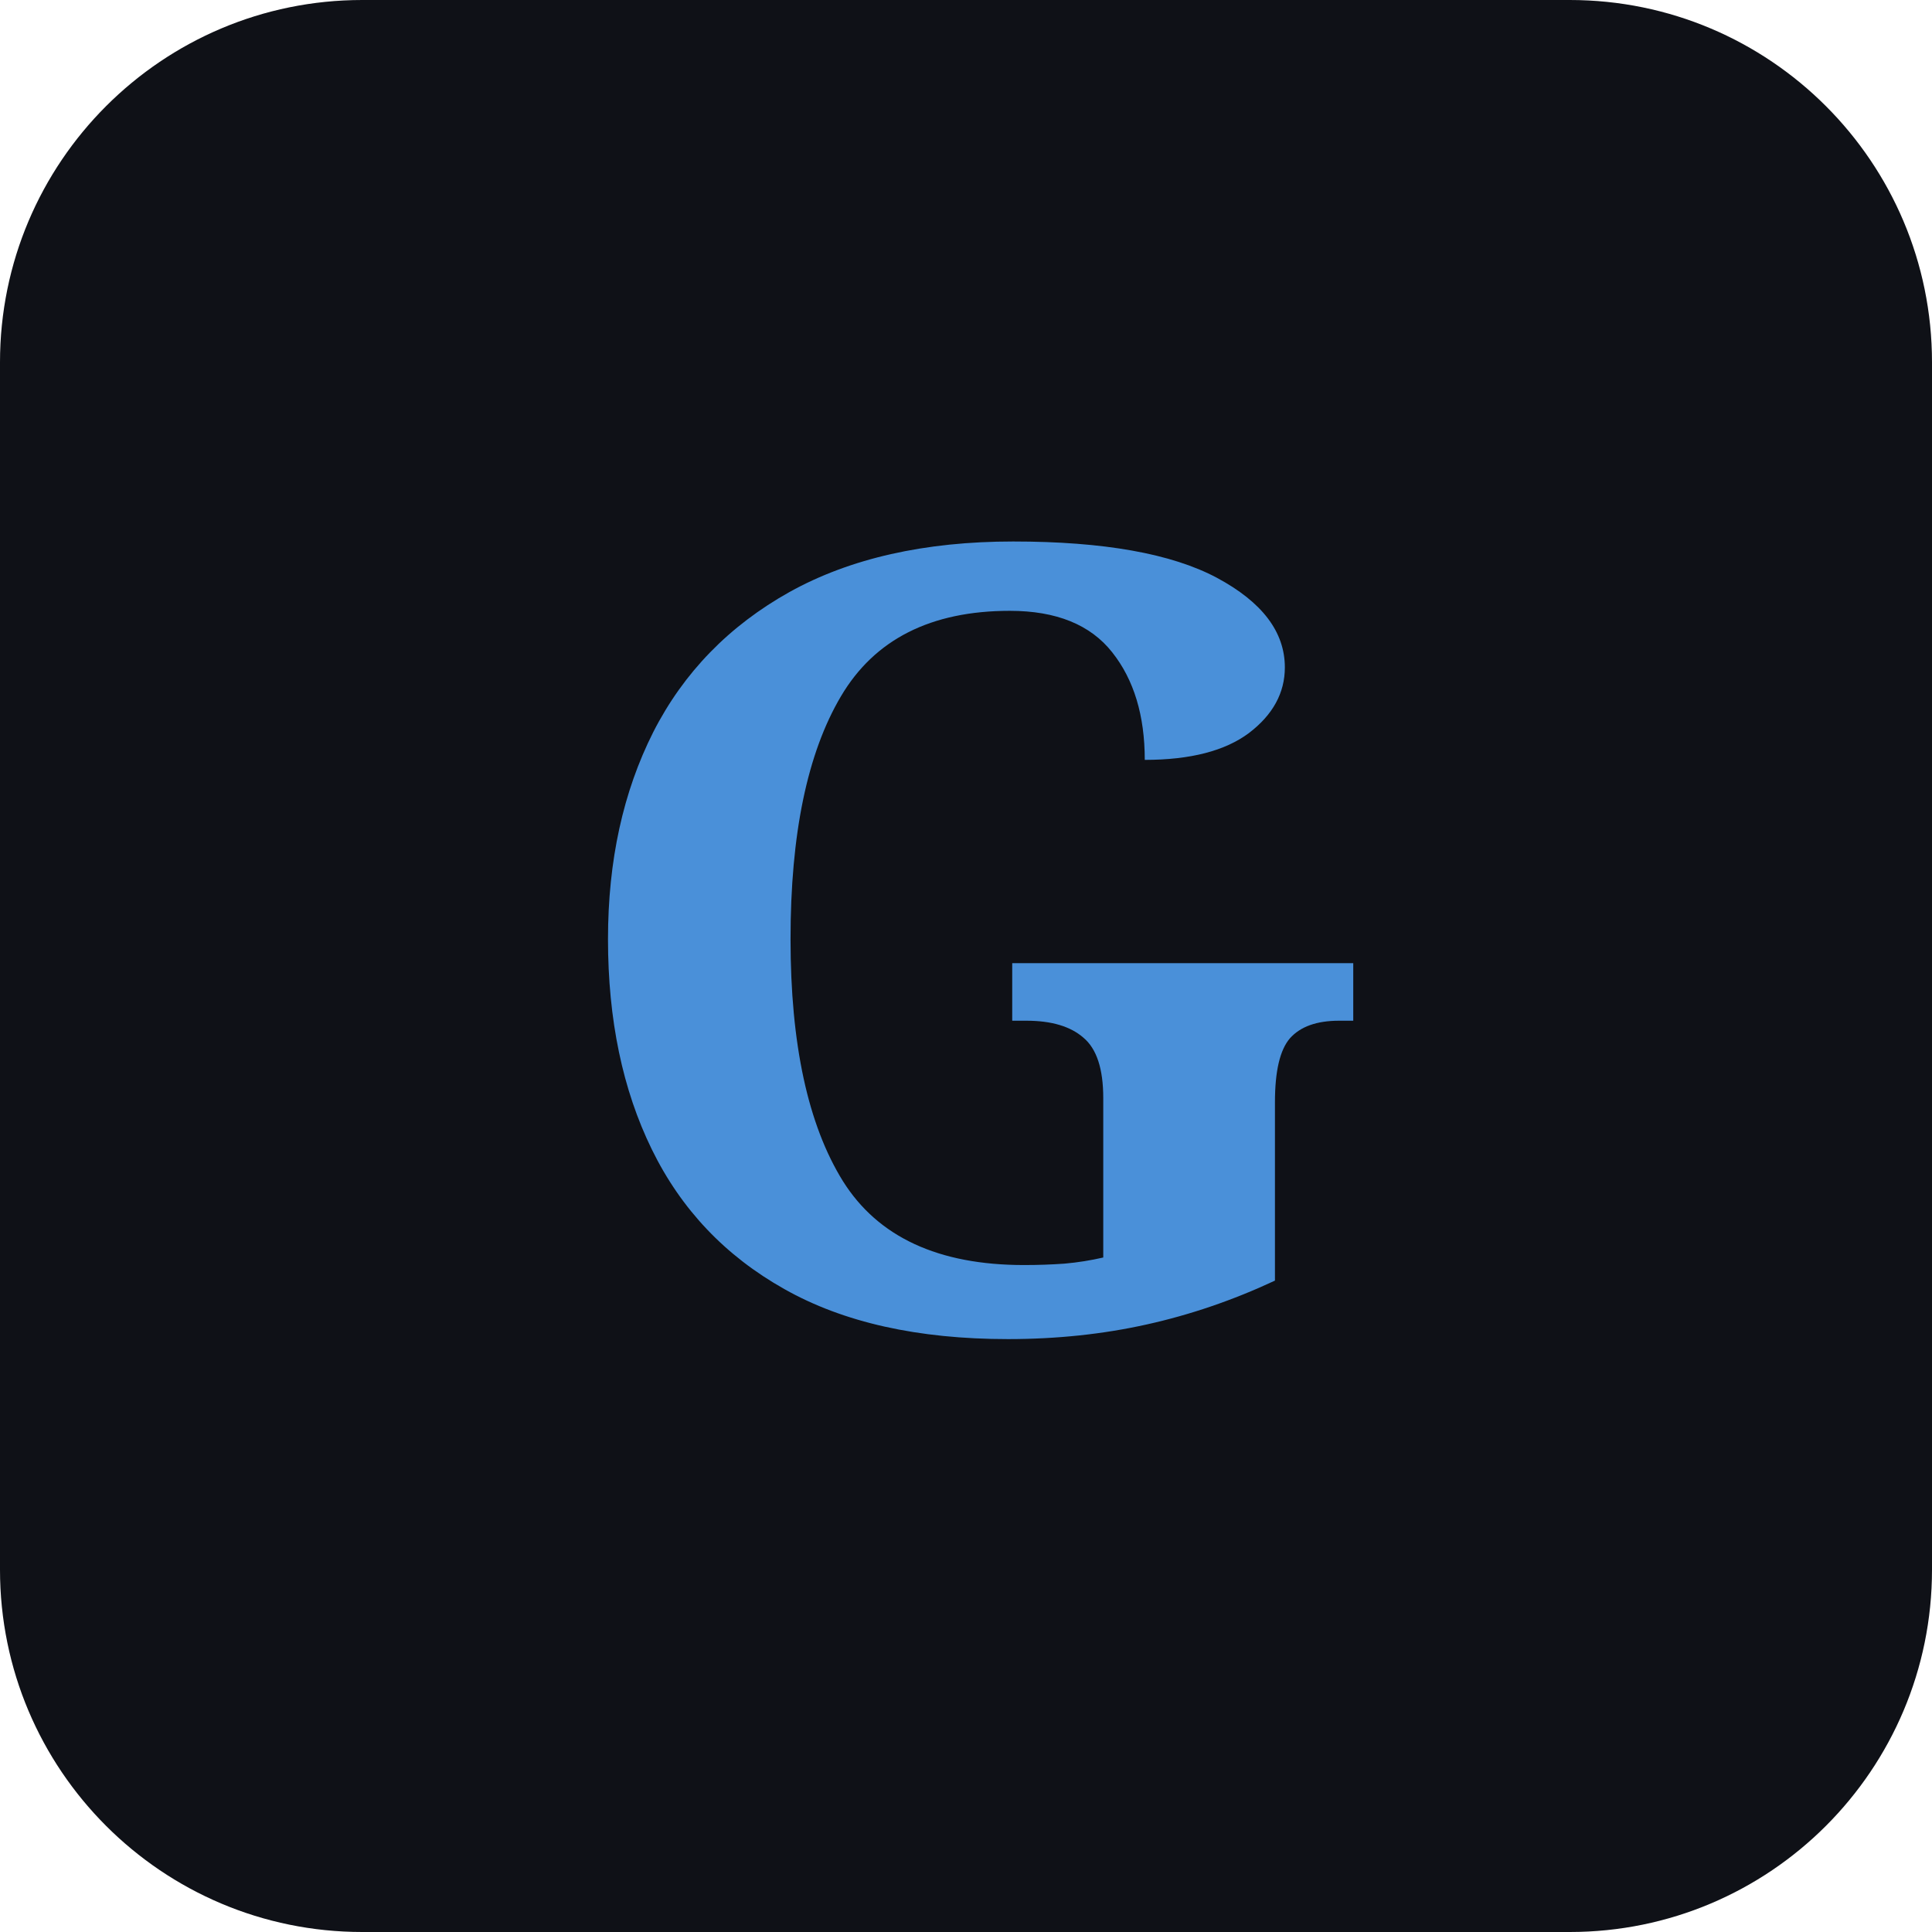
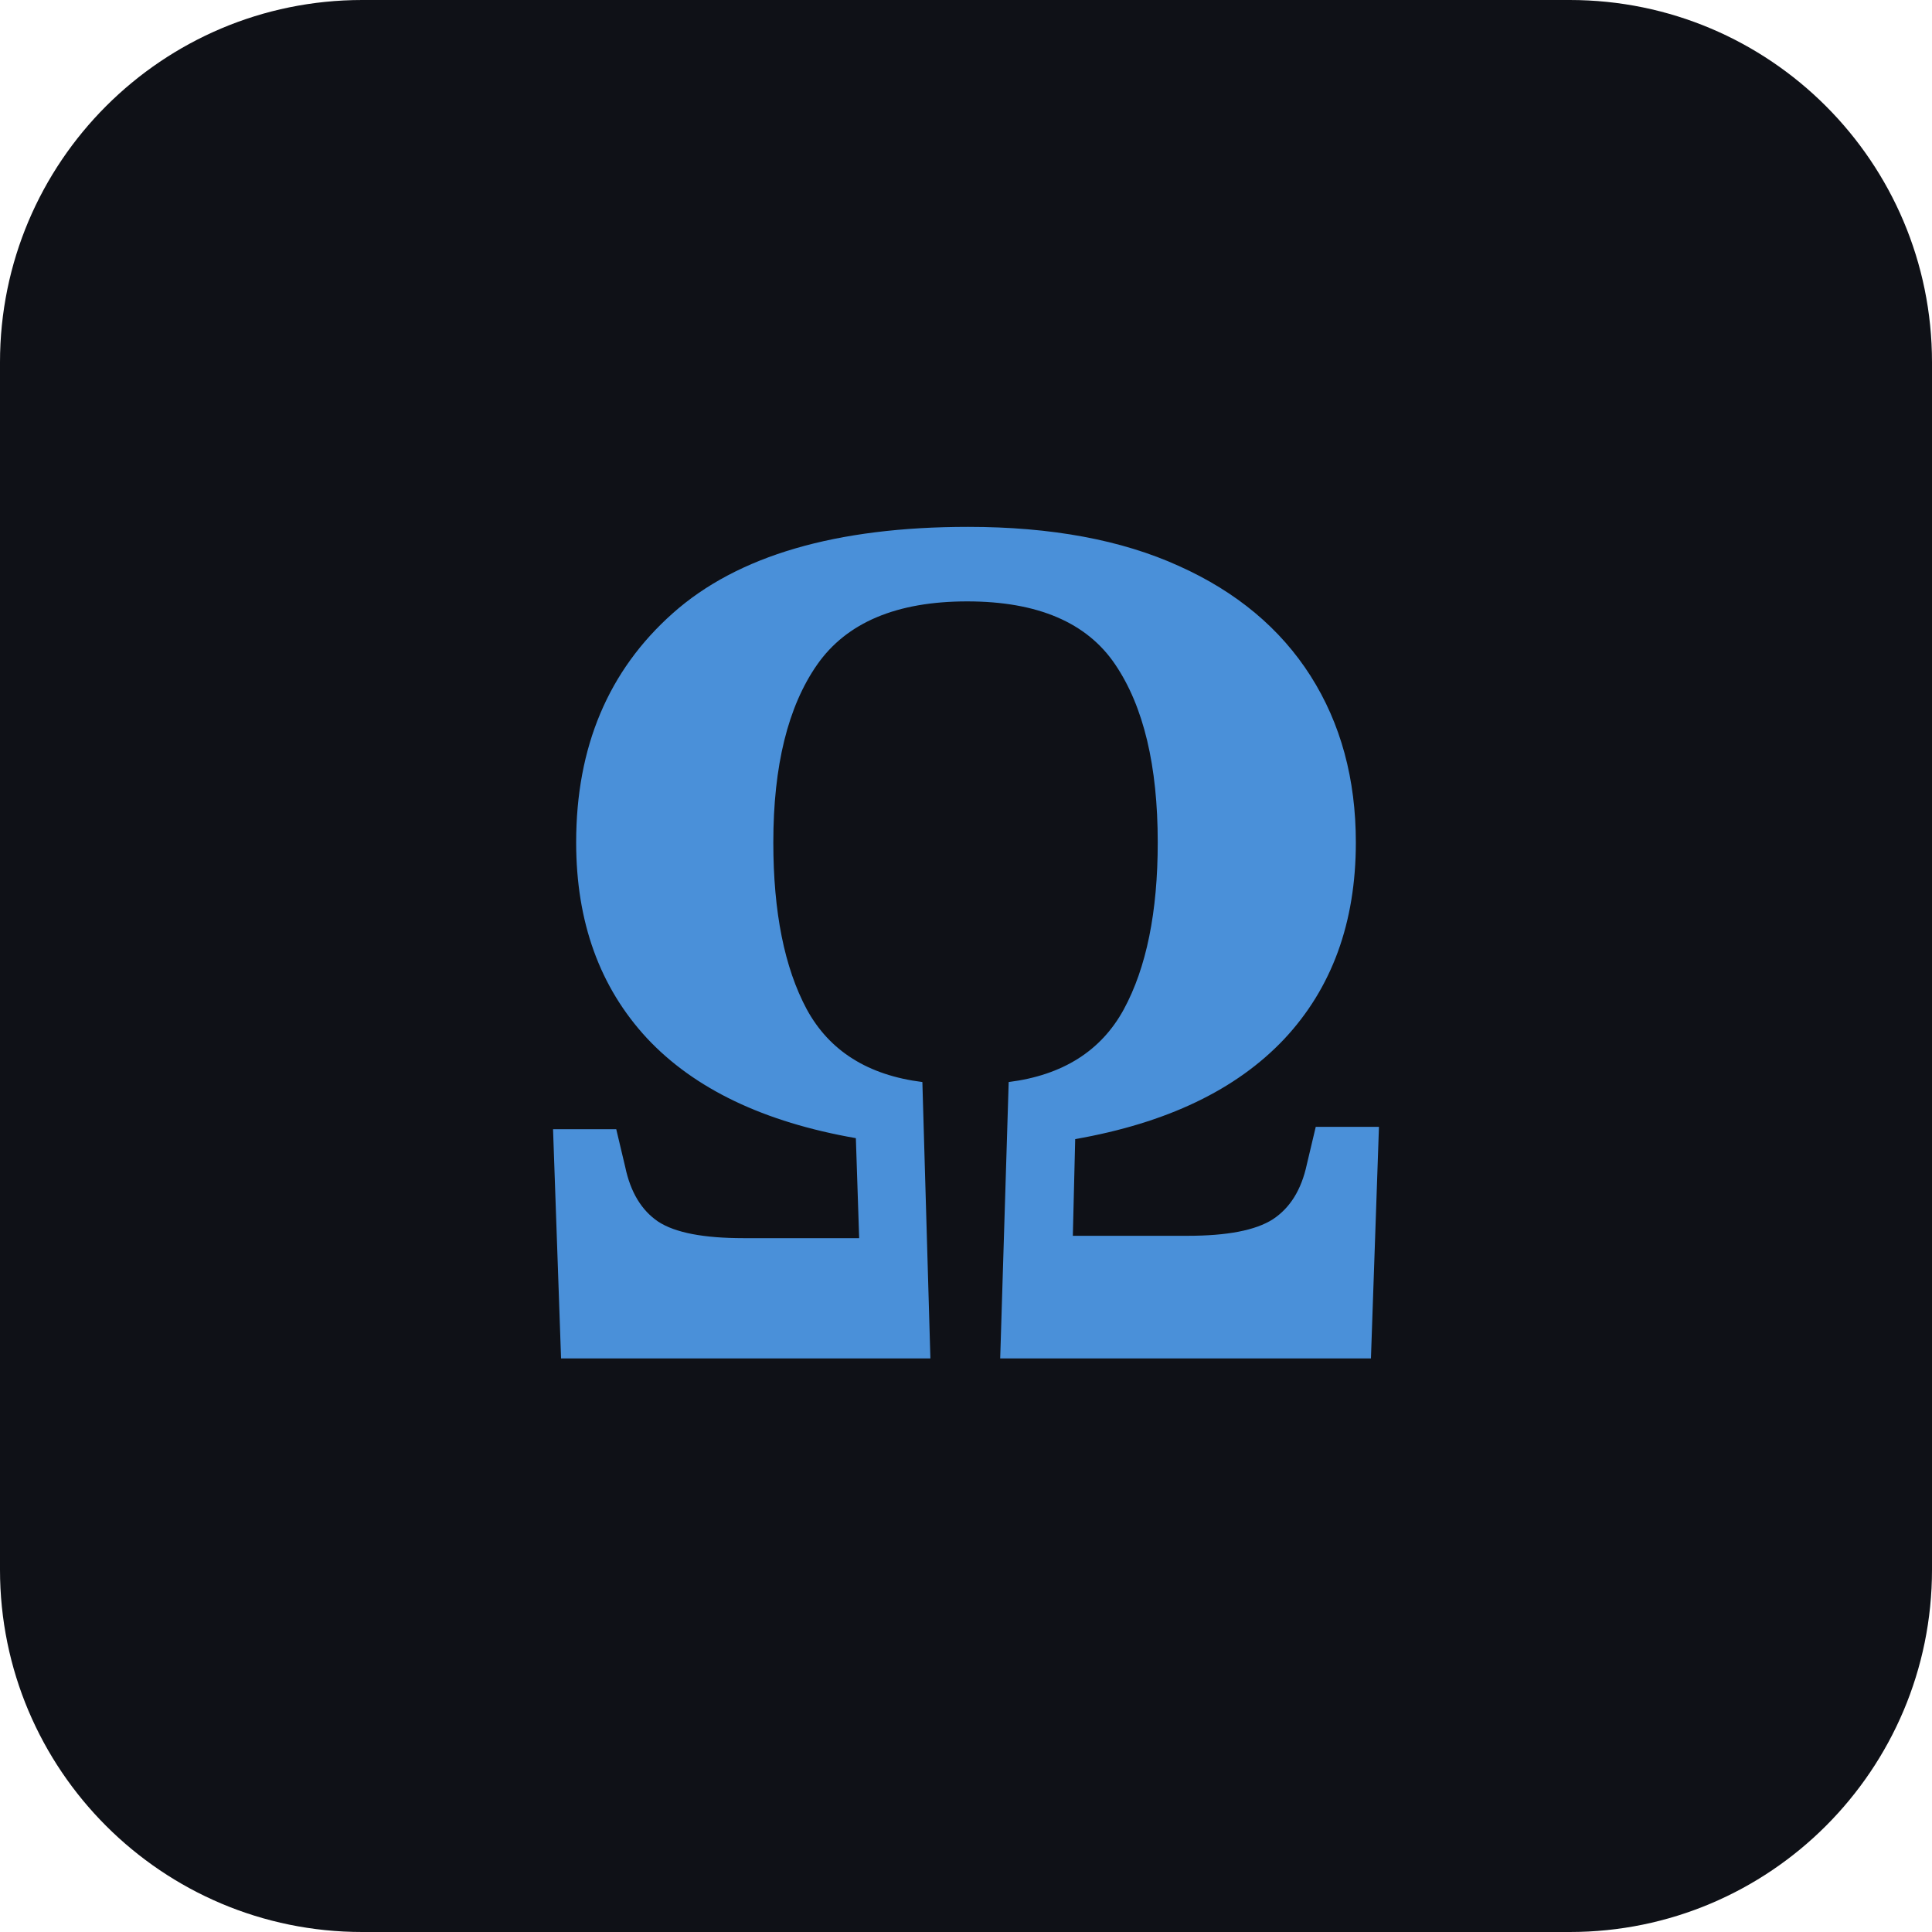
<svg xmlns="http://www.w3.org/2000/svg" viewBox="0 0 64 64">
  <rect width="64" height="64" rx="12" fill="#0f1117" />
-   <text x="32" y="44" font-family="serif" font-size="36" font-weight="600" fill="#4a90d9" text-anchor="middle">G</text>
+   <text x="32" y="45" font-family="serif" font-size="38" font-weight="600" fill="#4a90d9" text-anchor="middle">Ω</text>
</svg>
